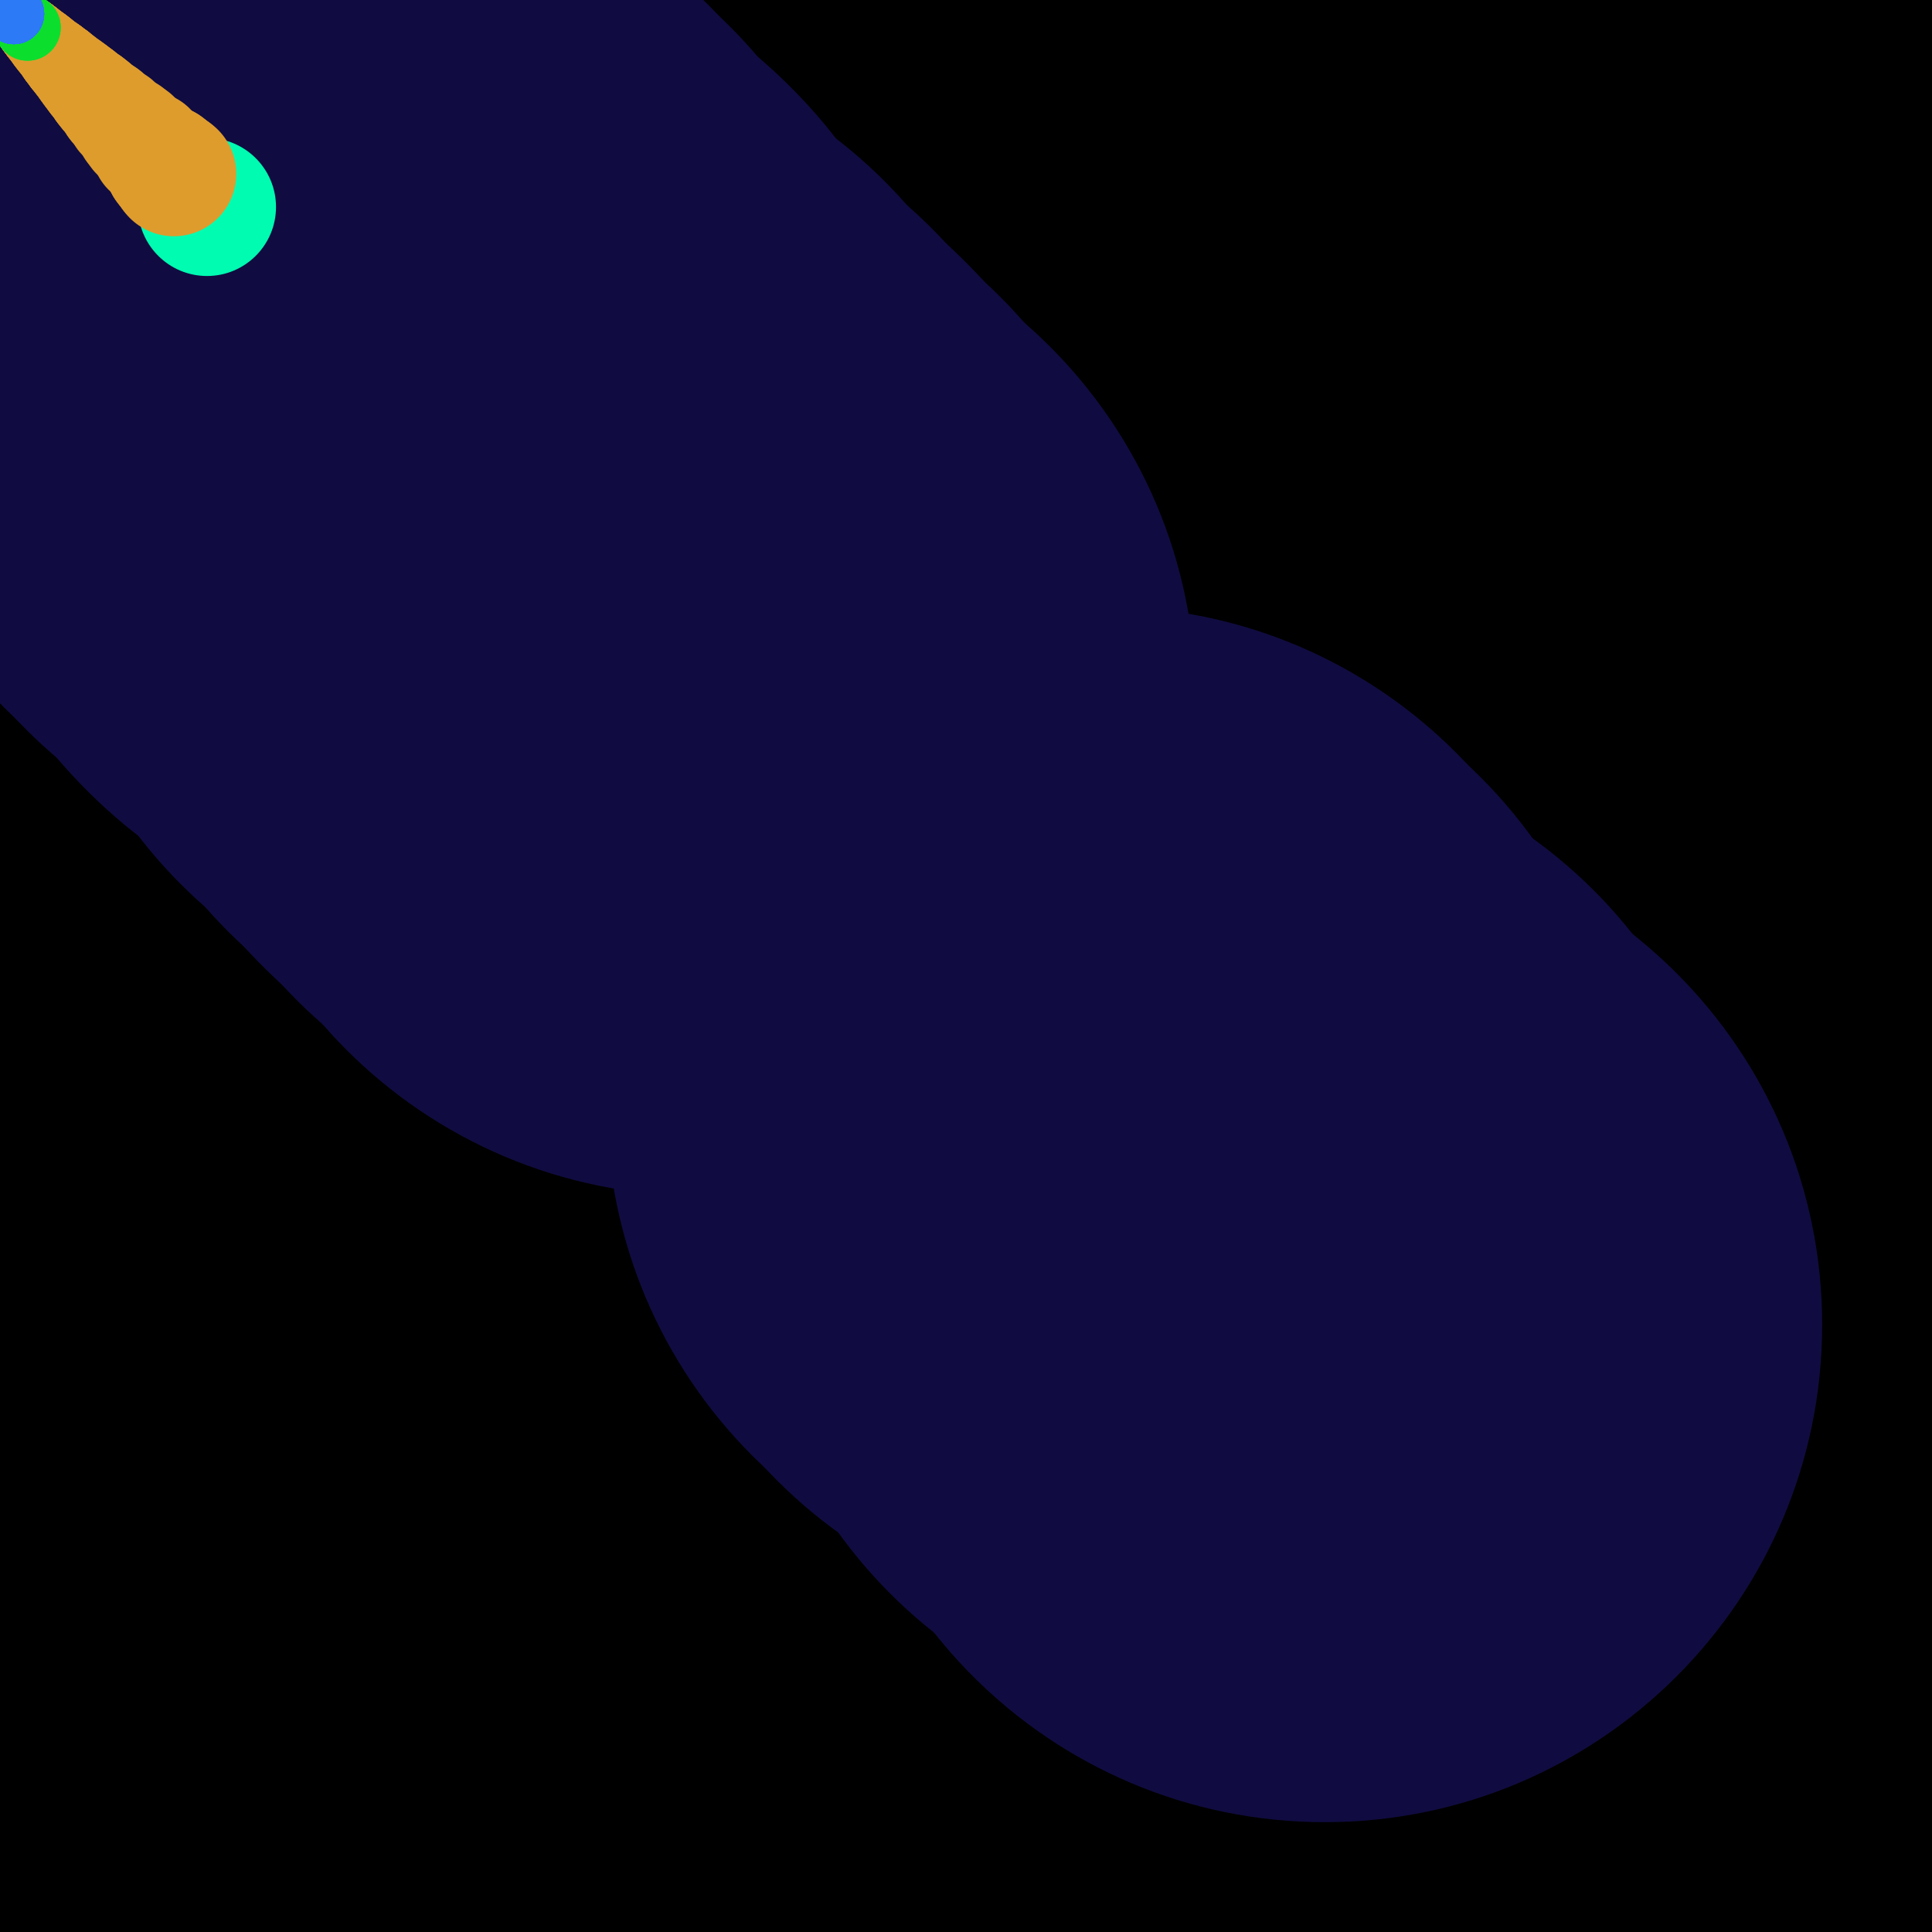
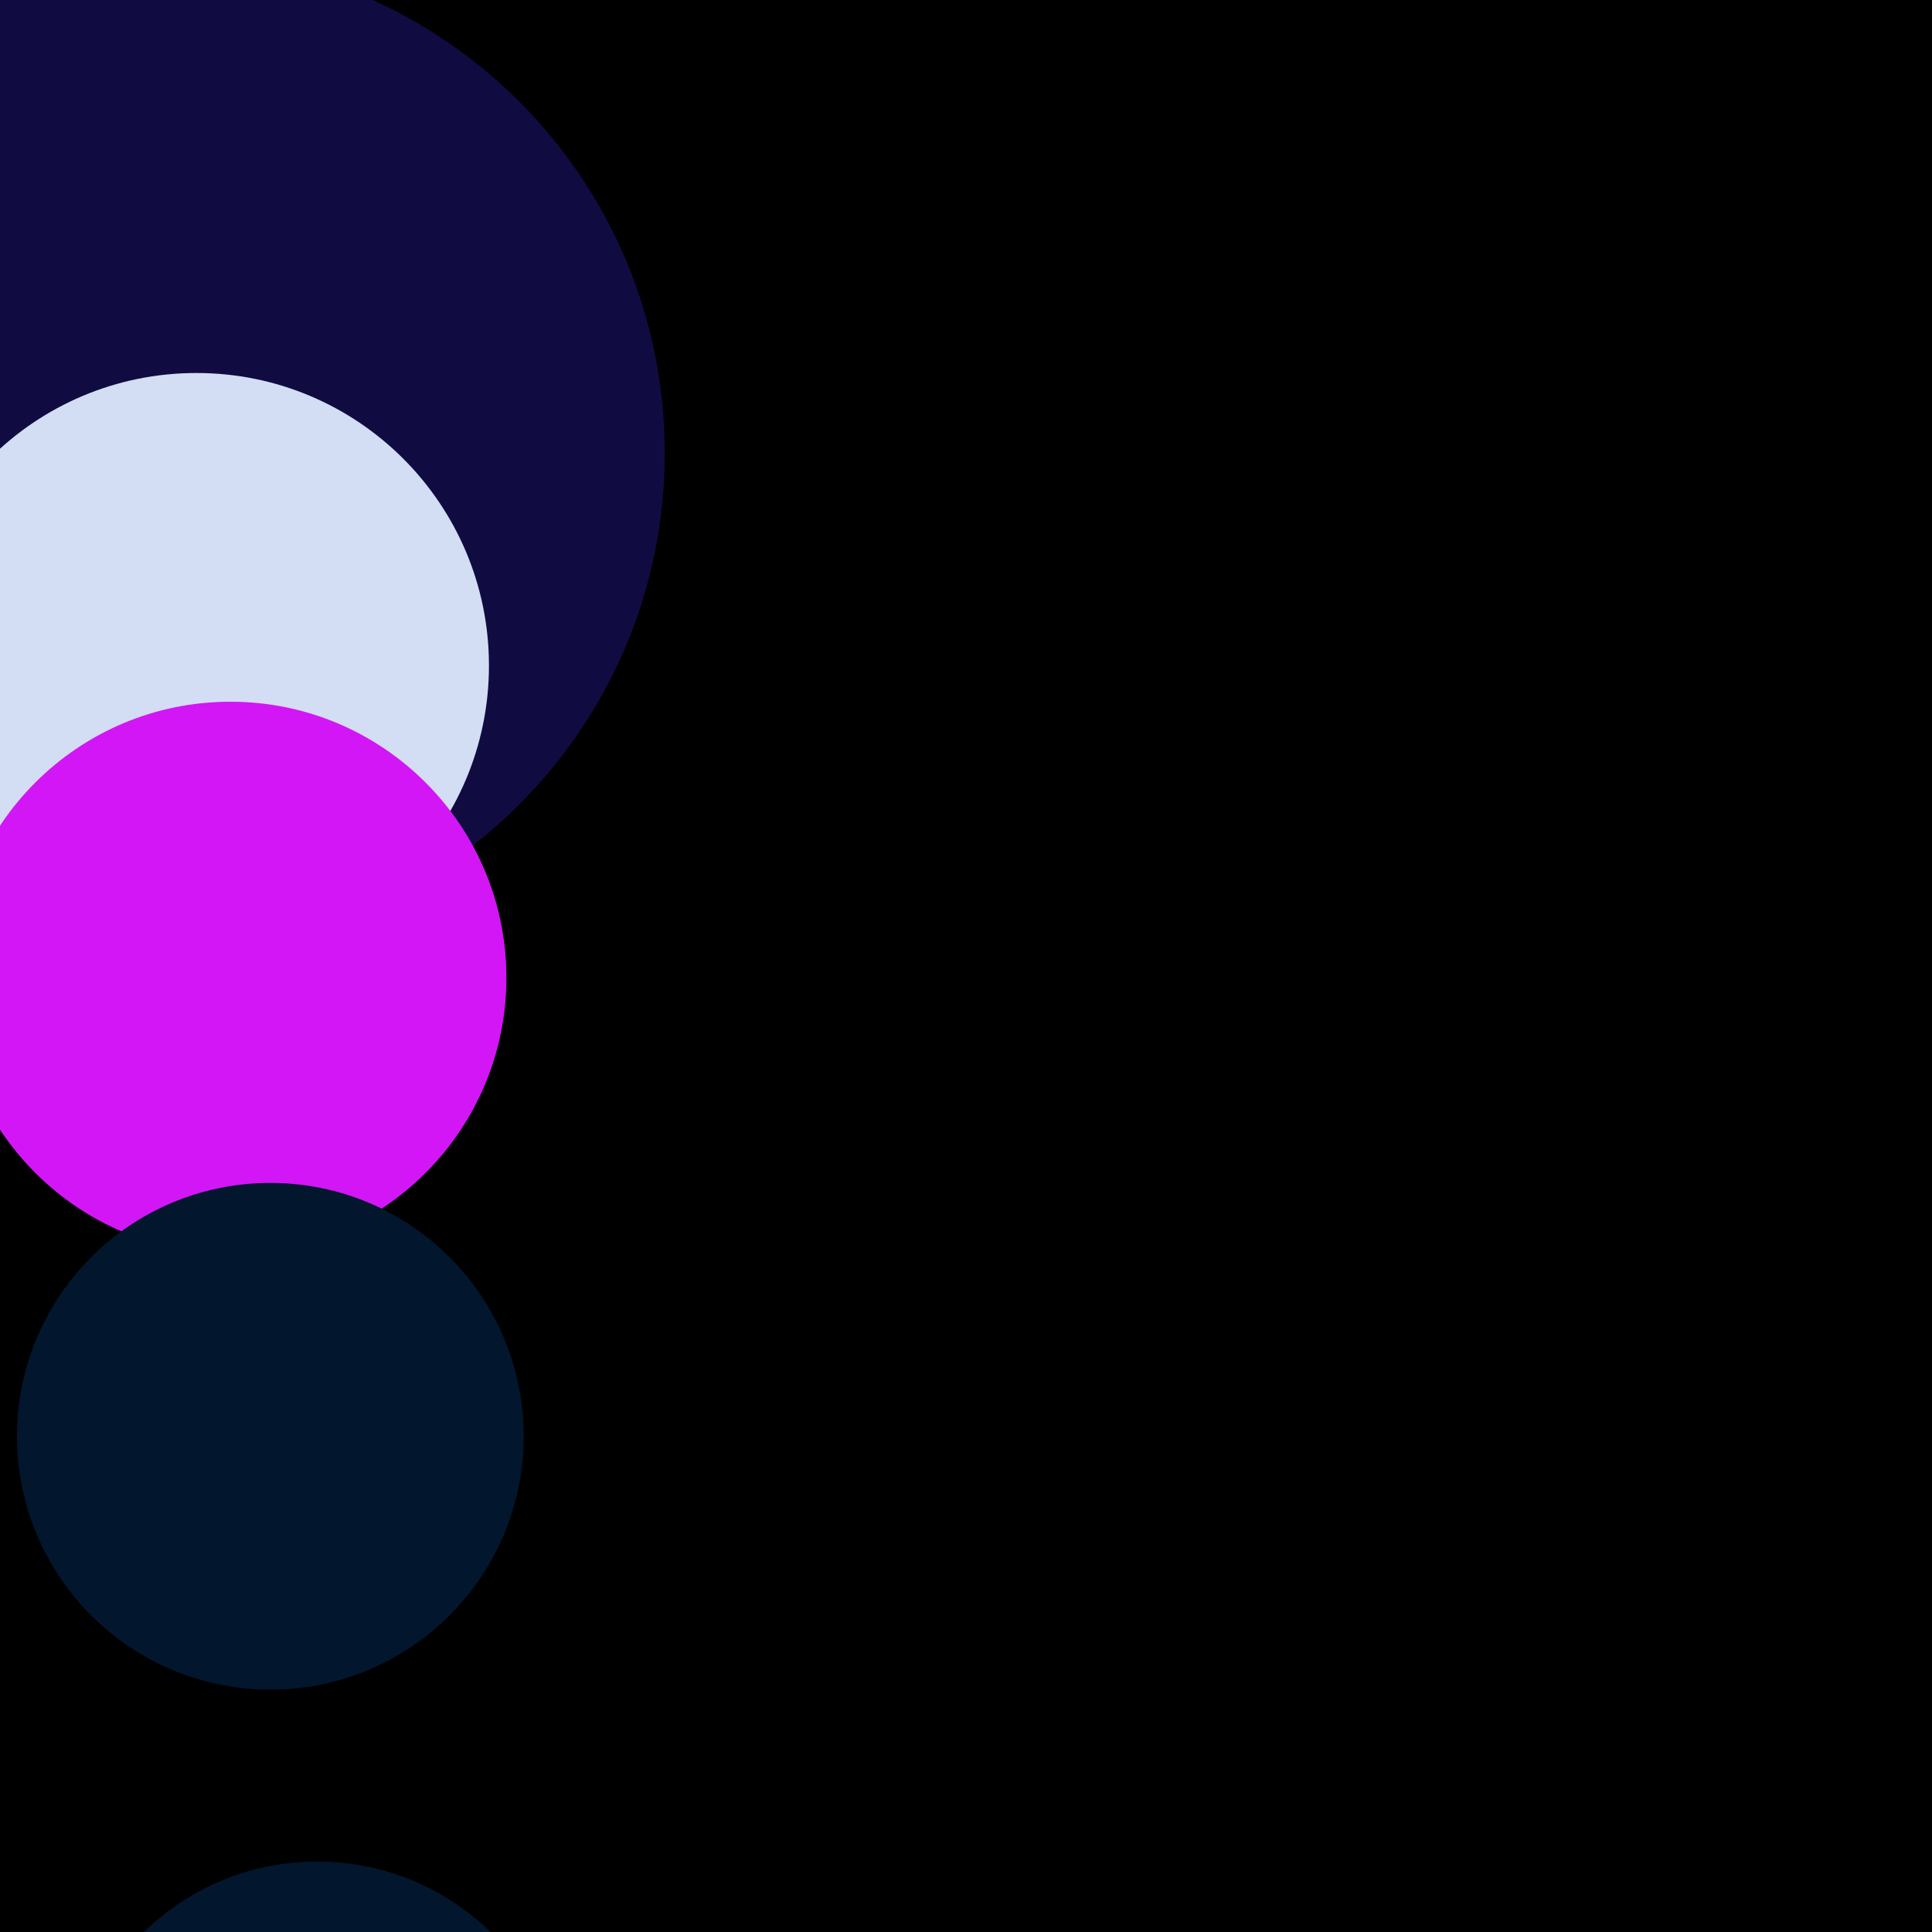
<svg xmlns="http://www.w3.org/2000/svg" width="350" height="350" viewBox="0 0 350 350" version="1.1">
  <rect x="0" y="0" width="350" height="350" style="fill:black;" />
-   <circle cx="0.0" cy="0.0" r="90.1" fill="rgb(16,12,65)" />
-   <circle cx="240.0" cy="240.0" r="90.1" fill="rgb(16,12,65)" />
-   <circle cx="225.0" cy="225.0" r="90.1" fill="rgb(16,12,65)" />
-   <circle cx="204.5" cy="204.5" r="90.1" fill="rgb(16,12,65)" />
-   <circle cx="200.0" cy="200.0" r="90.1" fill="rgb(16,12,65)" />
-   <circle cx="126.5" cy="126.5" r="90.1" fill="rgb(16,12,65)" />
-   <circle cx="117.5" cy="117.5" r="90.1" fill="rgb(16,12,65)" />
-   <circle cx="112.0" cy="112.0" r="90.1" fill="rgb(16,12,65)" />
-   <circle cx="110.5" cy="110.5" r="90.1" fill="rgb(16,12,65)" />
-   <circle cx="105.0" cy="105.0" r="90.1" fill="rgb(16,12,65)" />
-   <circle cx="96.5" cy="96.5" r="90.1" fill="rgb(16,12,65)" />
-   <circle cx="80.0" cy="80.0" r="90.1" fill="rgb(16,12,65)" />
-   <circle cx="79.0" cy="79.0" r="90.1" fill="rgb(16,12,65)" />
-   <circle cx="68.5" cy="68.5" r="90.1" fill="rgb(16,12,65)" />
-   <circle cx="64.5" cy="64.5" r="90.1" fill="rgb(16,12,65)" />
-   <circle cx="59.5" cy="59.5" r="90.1" fill="rgb(16,12,65)" />
-   <circle cx="55.5" cy="55.5" r="90.1" fill="rgb(16,12,65)" />
-   <circle cx="53.5" cy="53.5" r="90.1" fill="rgb(16,12,65)" />
-   <circle cx="50.5" cy="50.5" r="90.1" fill="rgb(16,12,65)" />
-   <circle cx="46.0" cy="46.0" r="90.1" fill="rgb(16,12,65)" />
-   <circle cx="46.0" cy="46.0" r="90.1" fill="rgb(16,12,65)" />
-   <circle cx="41.5" cy="41.5" r="90.1" fill="rgb(16,12,65)" />
-   <circle cx="37.5" cy="37.5" r="12.5" fill="rgb(0,252,177)" />
-   <circle cx="31.5" cy="31.5" r="11.3" fill="rgb(222,156,45)" />
-   <circle cx="31.0" cy="31.0" r="11.2" fill="rgb(222,156,45)" />
-   <circle cx="30.0" cy="30.0" r="11.0" fill="rgb(222,156,45)" />
-   <circle cx="30.0" cy="30.0" r="11.0" fill="rgb(222,156,45)" />
-   <circle cx="27.0" cy="27.0" r="10.4" fill="rgb(222,156,45)" />
-   <circle cx="24.5" cy="24.5" r="9.9" fill="rgb(222,156,45)" />
-   <circle cx="23.5" cy="23.5" r="9.7" fill="rgb(222,156,45)" />
-   <circle cx="21.5" cy="21.5" r="9.3" fill="rgb(222,156,45)" />
-   <circle cx="20.0" cy="20.0" r="9.0" fill="rgb(222,156,45)" />
-   <circle cx="19.5" cy="19.5" r="8.9" fill="rgb(222,156,45)" />
-   <circle cx="18.0" cy="18.0" r="8.6" fill="rgb(222,156,45)" />
-   <circle cx="17.5" cy="17.5" r="8.5" fill="rgb(222,156,45)" />
-   <circle cx="17.0" cy="17.0" r="8.4" fill="rgb(222,156,45)" />
-   <circle cx="17.0" cy="17.0" r="8.4" fill="rgb(222,156,45)" />
-   <circle cx="17.0" cy="17.0" r="8.4" fill="rgb(222,156,45)" />
-   <circle cx="16.0" cy="16.0" r="8.2" fill="rgb(222,156,45)" />
-   <circle cx="15.5" cy="15.5" r="8.1" fill="rgb(222,156,45)" />
-   <circle cx="15.5" cy="15.5" r="8.1" fill="rgb(222,156,45)" />
-   <circle cx="15.0" cy="15.0" r="8.0" fill="rgb(222,156,45)" />
-   <circle cx="14.5" cy="14.5" r="7.9" fill="rgb(222,156,45)" />
-   <circle cx="14.5" cy="14.5" r="7.9" fill="rgb(222,156,45)" />
-   <circle cx="14.0" cy="14.0" r="7.8" fill="rgb(222,156,45)" />
-   <circle cx="13.5" cy="13.5" r="7.7" fill="rgb(222,156,45)" />
-   <circle cx="12.5" cy="12.5" r="7.5" fill="rgb(222,156,45)" />
-   <circle cx="11.5" cy="11.5" r="7.3" fill="rgb(222,156,45)" />
-   <circle cx="11.5" cy="11.5" r="7.3" fill="rgb(222,156,45)" />
-   <circle cx="11.5" cy="11.5" r="7.3" fill="rgb(222,156,45)" />
-   <circle cx="11.5" cy="11.5" r="7.3" fill="rgb(222,156,45)" />
-   <circle cx="11.5" cy="11.5" r="7.3" fill="rgb(222,156,45)" />
-   <circle cx="11.0" cy="11.0" r="7.2" fill="rgb(222,156,45)" />
-   <circle cx="10.5" cy="10.5" r="7.1" fill="rgb(222,156,45)" />
-   <circle cx="10.5" cy="10.5" r="7.1" fill="rgb(222,156,45)" />
-   <circle cx="10.5" cy="10.5" r="7.1" fill="rgb(222,156,45)" />
-   <circle cx="10.5" cy="10.5" r="7.1" fill="rgb(222,156,45)" />
-   <circle cx="10.0" cy="10.0" r="7.0" fill="rgb(222,156,45)" />
-   <circle cx="10.0" cy="10.0" r="7.0" fill="rgb(222,156,45)" />
-   <circle cx="9.0" cy="9.0" r="6.8" fill="rgb(222,156,45)" />
-   <circle cx="8.5" cy="8.5" r="6.7" fill="rgb(222,156,45)" />
-   <circle cx="8.5" cy="8.5" r="6.7" fill="rgb(222,156,45)" />
-   <circle cx="8.0" cy="8.0" r="6.6" fill="rgb(222,156,45)" />
-   <circle cx="8.0" cy="8.0" r="6.6" fill="rgb(222,156,45)" />
-   <circle cx="8.0" cy="8.0" r="6.6" fill="rgb(222,156,45)" />
-   <circle cx="8.0" cy="8.0" r="6.6" fill="rgb(222,156,45)" />
-   <circle cx="7.5" cy="7.5" r="6.5" fill="rgb(222,156,45)" />
-   <circle cx="7.5" cy="7.5" r="6.5" fill="rgb(222,156,45)" />
-   <circle cx="7.0" cy="7.0" r="6.4" fill="rgb(222,156,45)" />
-   <circle cx="6.5" cy="6.5" r="6.3" fill="rgb(222,156,45)" />
-   <circle cx="6.5" cy="6.5" r="6.3" fill="rgb(222,156,45)" />
-   <circle cx="6.5" cy="6.5" r="6.3" fill="rgb(222,156,45)" />
-   <circle cx="6.5" cy="6.5" r="6.3" fill="rgb(222,156,45)" />
-   <circle cx="6.5" cy="6.5" r="6.3" fill="rgb(222,156,45)" />
-   <circle cx="6.0" cy="6.0" r="6.2" fill="rgb(222,156,45)" />
-   <circle cx="6.0" cy="6.0" r="6.2" fill="rgb(222,156,45)" />
-   <circle cx="6.0" cy="6.0" r="6.2" fill="rgb(222,156,45)" />
-   <circle cx="6.0" cy="6.0" r="6.2" fill="rgb(222,156,45)" />
-   <circle cx="6.0" cy="6.0" r="6.2" fill="rgb(222,156,45)" />
-   <circle cx="5.5" cy="5.5" r="6.1" fill="rgb(222,156,45)" />
-   <circle cx="5.5" cy="5.5" r="6.1" fill="rgb(222,156,45)" />
-   <circle cx="5.5" cy="5.5" r="6.1" fill="rgb(222,156,45)" />
-   <circle cx="5.5" cy="5.5" r="6.1" fill="rgb(222,156,45)" />
-   <circle cx="5.5" cy="5.5" r="6.1" fill="rgb(222,156,45)" />
-   <circle cx="5.5" cy="5.5" r="6.1" fill="rgb(222,156,45)" />
-   <circle cx="5.5" cy="5.5" r="6.1" fill="rgb(222,156,45)" />
-   <circle cx="5.0" cy="5.0" r="6.0" fill="rgb(12,222,45)" />
-   <circle cx="5.0" cy="5.0" r="6.0" fill="rgb(12,222,45)" />
-   <circle cx="4.5" cy="4.5" r="5.9" fill="rgb(12,222,45)" />
-   <circle cx="4.5" cy="4.5" r="5.9" fill="rgb(12,222,45)" />
-   <circle cx="4.5" cy="4.5" r="5.9" fill="rgb(12,222,45)" />
-   <circle cx="4.0" cy="4.0" r="5.8" fill="rgb(12,222,45)" />
-   <circle cx="4.0" cy="4.0" r="5.8" fill="rgb(12,222,45)" />
-   <circle cx="4.0" cy="4.0" r="5.8" fill="rgb(12,222,45)" />
-   <circle cx="4.0" cy="4.0" r="5.8" fill="rgb(12,222,45)" />
-   <circle cx="4.0" cy="4.0" r="5.8" fill="rgb(12,222,45)" />
-   <circle cx="4.0" cy="4.0" r="5.8" fill="rgb(12,222,45)" />
-   <circle cx="3.5" cy="3.5" r="5.7" fill="rgb(12,222,45)" />
-   <circle cx="3.5" cy="3.5" r="5.7" fill="rgb(12,222,45)" />
-   <circle cx="3.5" cy="3.5" r="5.7" fill="rgb(12,222,45)" />
-   <circle cx="3.5" cy="3.5" r="5.7" fill="rgb(12,222,45)" />
-   <circle cx="3.5" cy="3.5" r="5.7" fill="rgb(12,222,45)" />
-   <circle cx="3.0" cy="3.0" r="5.6" fill="rgb(12,222,45)" />
-   <circle cx="3.0" cy="3.0" r="5.6" fill="rgb(12,222,45)" />
-   <circle cx="3.0" cy="3.0" r="5.6" fill="rgb(12,222,45)" />
-   <circle cx="3.0" cy="3.0" r="5.6" fill="rgb(12,222,45)" />
-   <circle cx="2.5" cy="2.5" r="5.5" fill="rgb(44,122,245)" />
-   <circle cx="2.5" cy="2.5" r="5.5" fill="rgb(44,122,245)" />
-   <circle cx="2.5" cy="2.5" r="5.5" fill="rgb(44,122,245)" />
-   <circle cx="2.5" cy="2.5" r="5.5" fill="rgb(44,122,245)" />
-   <circle cx="2.5" cy="2.5" r="5.5" fill="rgb(44,122,245)" />
-   <circle cx="2.5" cy="2.5" r="5.5" fill="rgb(44,122,245)" />
-   <circle cx="2.5" cy="2.5" r="5.5" fill="rgb(44,122,245)" />
-   <circle cx="2.5" cy="2.5" r="5.5" fill="rgb(44,122,245)" />
-   <circle cx="2.0" cy="2.0" r="5.4" fill="rgb(44,122,245)" />
-   <circle cx="2.0" cy="2.0" r="5.4" fill="rgb(44,122,245)" />
-   <circle cx="2.0" cy="2.0" r="5.4" fill="rgb(44,122,245)" />
-   <circle cx="2.0" cy="2.0" r="5.4" fill="rgb(44,122,245)" />
-   <circle cx="2.0" cy="2.0" r="5.4" fill="rgb(44,122,245)" />
-   <circle cx="2.0" cy="2.0" r="5.4" fill="rgb(44,122,245)" />
-   <circle cx="1.5" cy="1.5" r="5.3" fill="rgb(44,122,245)" />
-   <circle cx="1.5" cy="1.5" r="5.3" fill="rgb(44,122,245)" />
-   <circle cx="1.5" cy="1.5" r="5.3" fill="rgb(44,122,245)" />
-   <circle cx="1.5" cy="1.5" r="5.3" fill="rgb(44,122,245)" />
-   <circle cx="1.0" cy="1.0" r="5.2" fill="rgb(44,122,245)" />
-   <circle cx="1.0" cy="1.0" r="5.2" fill="rgb(44,122,245)" />
-   <circle cx="0.5" cy="0.5" r="5.1" fill="rgb(44,122,245)" />
+   <circle cx="30.324" cy="82.077" r="90.1" fill="rgb(16,12,65)" />
+   <circle cx="35.579" cy="120.573" r="53.0" fill="rgb(211,222,245)" />
+   <circle cx="41.744" cy="177.123" r="50.0" fill="rgb(211,22,245)" />
+   <circle cx="48.977" cy="260.197" r="45.9" fill="rgb(2,22,45)" />
+   <circle cx="57.464" cy="382.232" r="45.0" fill="rgb(2,22,45)" />
+   <circle cx="67.421" cy="561.505" r="30.3" fill="rgb(51,102,255)" />
+   <circle cx="79.104" cy="824.858" r="28.5" fill="rgb(51,102,255)" />
+   <circle cx="92.811" cy="1211.728" r="27.4" fill="rgb(51,102,255)" />
+   <circle cx="108.893" cy="1780.045" r="27.1" fill="rgb(51,102,255)" />
+   <circle cx="127.762" cy="2614.911" r="26.0" fill="rgb(15,202,55)" />
+   <circle cx="149.901" cy="3841.34" r="24.3" fill="rgb(15,202,55)" />
+   <circle cx="175.876" cy="5642.982" r="21.0" fill="rgb(2,22,45)" />
+   <circle cx="206.351" cy="8289.619" r="20.8" fill="rgb(2,22,45)" />
+   <circle cx="242.108" cy="12177.565" r="18.7" fill="rgb(2,22,45)" />
+   <circle cx="284.06" cy="17889.014" r="17.9" fill="rgb(2,22,45)" />
+   <circle cx="333.282" cy="26279.209" r="16.9" fill="rgb(0,252,177)" />
+   <circle cx="391.034" cy="38604.523" r="16.1" fill="rgb(0,252,177)" />
+   <circle cx="458.792" cy="56710.582" r="15.7" fill="rgb(0,252,177)" />
+   <circle cx="538.292" cy="83308.63" r="15.1" fill="rgb(0,252,177)" />
+   <circle cx="631.567" cy="122381.53" r="14.2" fill="rgb(0,252,177)" />
+   <circle cx="741.005" cy="179780.17" r="14.2" fill="rgb(0,252,177)" />
+   <circle cx="869.406" cy="264099.56" r="13.3" fill="rgb(0,252,177)" />
+   <circle cx="1020.057" cy="387965.94" r="12.5" fill="rgb(0,252,177)" />
+   <circle cx="1196.813" cy="569927.4" r="11.3" fill="rgb(22,156,45)" />
+   <circle cx="1404.196" cy="837231.2" r="11.2" fill="rgb(22,156,45)" />
+   <circle cx="1647.516" cy="1229904.3" r="11.0" fill="rgb(22,156,45)" />
+   <circle cx="1932.997" cy="1806746.4" r="11.0" fill="rgb(22,156,45)" />
+   <circle cx="2267.948" cy="2654135.5" r="10.4" fill="rgb(22,156,45)" />
+   <circle cx="2660.938" cy="3898961.8" r="9.9" fill="rgb(22,156,45)" />
+   <circle cx="3122.025" cy="5727629.0" r="9.7" fill="rgb(22,156,45)" />
+   <circle cx="3663.01" cy="8413966.0" r="9.3" fill="rgb(22,156,45)" />
+   <circle cx="4297.737" cy="12360233.0" r="9.0" fill="rgb(22,156,45)" />
+   <circle cx="5042.449" cy="18157354.0" r="8.9" fill="rgb(22,156,45)" />
+   <circle cx="5916.206" cy="26673404.0" r="8.6" fill="rgb(22,156,45)" />
+   <circle cx="6941.367" cy="39183604.0" r="8.5" fill="rgb(22,156,45)" />
+   <circle cx="8144.167" cy="57561256.0" r="8.4" fill="rgb(22,156,45)" />
+   <circle cx="9555.39" cy="84558280.0" r="8.4" fill="rgb(22,156,45)" />
+   <circle cx="11211.149" cy="124217280.0" r="8.4" fill="rgb(22,156,45)" />
+   <circle cx="13153.818" cy="182476910.0" r="8.2" fill="rgb(22,156,45)" />
+   <circle cx="15433.114" cy="268061100.0" r="8.1" fill="rgb(22,156,45)" />
+   <circle cx="18107.367" cy="393785470.0" r="8.1" fill="rgb(22,156,45)" />
+   <circle cx="21245.014" cy="578476350.0" r="8.0" fill="rgb(22,156,45)" />
+   <circle cx="24926.352" cy="849789760.0" r="7.9" fill="rgb(22,156,45)" />
+   <circle cx="29245.59" cy="1248352900.0" r="7.9" fill="rgb(22,156,45)" />
+   <circle cx="34313.27" cy="1833847700.0" r="7.8" fill="rgb(22,156,45)" />
+   <circle cx="40259.08" cy="2693947600.0" r="7.7" fill="rgb(22,156,45)" />
+   <circle cx="47235.176" cy="3957446700.0" r="7.5" fill="rgb(22,156,45)" />
+   <circle cx="55420.094" cy="5813544000.0" r="7.3" fill="rgb(22,156,45)" />
+   <circle cx="65023.293" cy="8540176400.0" r="7.3" fill="rgb(22,156,45)" />
+   <circle cx="76290.54" cy="12545637000.0" r="7.3" fill="rgb(22,156,45)" />
+   <circle cx="89510.17" cy="18429716000.0" r="7.3" fill="rgb(22,156,45)" />
+   <circle cx="105020.5" cy="27073507000.0" r="7.3" fill="rgb(22,156,45)" />
+   <circle cx="123218.46" cy="39771360000.0" r="7.2" fill="rgb(22,156,45)" />
+   <circle cx="144569.77" cy="58424676000.0" r="7.1" fill="rgb(22,156,45)" />
+   <circle cx="169620.83" cy="85826660000.0" r="7.1" fill="rgb(22,156,45)" />
+   <circle cx="199012.77" cy="126080550000.0" r="7.1" fill="rgb(22,156,45)" />
+   <circle cx="233497.72" cy="185214070000.0" r="7.1" fill="rgb(22,156,45)" />
+   <circle cx="273958.22" cy="272082030000.0" r="7.0" fill="rgb(22,156,45)" />
+   <circle cx="321429.75" cy="399692270000.0" r="7.0" fill="rgb(22,156,45)" />
+   <circle cx="377127.13" cy="587153500000.0" r="6.8" fill="rgb(22,156,45)" />
+   <circle cx="442475.72" cy="862536660000.0" r="6.7" fill="rgb(22,156,45)" />
+   <circle cx="519147.97" cy="1267078300000.0" r="6.7" fill="rgb(22,156,45)" />
+   <circle cx="609106.0" cy="1861355600000.0" r="6.6" fill="rgb(22,156,45)" />
+   <circle cx="714651.94" cy="2734357200000.0" r="6.6" fill="rgb(22,156,45)" />
+   <circle cx="838486.9" cy="4016808400000.0" r="6.6" fill="rgb(22,156,45)" />
+   <circle cx="983780.06" cy="5900747000000.0" r="6.6" fill="rgb(22,156,45)" />
+   <circle cx="1154249.5" cy="8668279500000.0" r="6.5" fill="rgb(22,156,45)" />
+   <circle cx="1354258.0" cy="12733823000000.0" r="6.5" fill="rgb(22,156,45)" />
+   <circle cx="1588924.0" cy="18706164000000.0" r="6.4" fill="rgb(22,156,45)" />
+   <circle cx="1864252.9" cy="27479614000000.0" r="6.3" fill="rgb(22,156,45)" />
+   <circle cx="2187290.8" cy="40367936000000.0" r="6.3" fill="rgb(22,156,45)" />
+   <circle cx="2566305.0" cy="59301060000000.0" r="6.3" fill="rgb(22,156,45)" />
+   <circle cx="3010994.5" cy="87114080000000.0" r="6.3" fill="rgb(22,156,45)" />
+   <circle cx="3532739.8" cy="127971800000000.0" r="6.3" fill="rgb(22,156,45)" />
+   <circle cx="4144893.5" cy="187992350000000.0" r="6.2" fill="rgb(22,156,45)" />
+   <circle cx="4863121.0" cy="276163380000000.0" r="6.2" fill="rgb(22,156,45)" />
+   <circle cx="5705803.0" cy="405687800000000.0" r="6.2" fill="rgb(22,156,45)" />
+   <circle cx="6694505.5" cy="595961000000000.0" r="6.2" fill="rgb(22,156,45)" />
+   <circle cx="7854530.0" cy="875475060000000.0" r="6.2" fill="rgb(22,156,45)" />
+   <circle cx="9215564.0" cy="1286085000000000.0" r="6.1" fill="rgb(22,156,45)" />
+   <circle cx="10812438.0" cy="1889276700000000.0" r="6.1" fill="rgb(22,156,45)" />
+   <circle cx="12686018.0" cy="2775373800000000.0" r="6.1" fill="rgb(22,156,45)" />
+   <circle cx="14884252.0" cy="4077062400000000.0" r="6.1" fill="rgb(22,156,45)" />
+   <circle cx="17463398.0" cy="5989261000000000.0" r="6.1" fill="rgb(22,156,45)" />
+   <circle cx="20489458.0" cy="8798307600000000.0" r="6.1" fill="rgb(22,156,45)" />
+   <circle cx="24039874.0" cy="12924835000000000.0" r="6.1" fill="rgb(22,156,45)" />
+   <circle cx="28205506.0" cy="18986762000000000.0" r="6.0" fill="rgb(12,222,45)" />
+   <circle cx="33092960.0" cy="27891816000000000.0" r="6.0" fill="rgb(12,222,45)" />
+   <circle cx="38827312.0" cy="40973464000000000.0" r="5.9" fill="rgb(12,222,45)" />
+   <circle cx="45555312.0" cy="60190587000000000.0" r="5.9" fill="rgb(12,222,45)" />
+   <circle cx="53449144.0" cy="88420810000000000.0" r="5.9" fill="rgb(12,222,45)" />
+   <circle cx="62710820.0" cy="129891400000000000.0" r="5.8" fill="rgb(12,222,45)" />
+   <circle cx="73577360.0" cy="190812250000000000.0" r="5.8" fill="rgb(12,222,45)" />
+   <circle cx="86326850.0" cy="280305850000000000.0" r="5.8" fill="rgb(12,222,45)" />
+   <circle cx="101285576.0" cy="411773200000000000.0" r="5.8" fill="rgb(12,222,45)" />
+   <circle cx="118836350.0" cy="604900500000000000.0" r="5.8" fill="rgb(12,222,45)" />
+   <circle cx="139428320.0" cy="888607300000000000.0" r="5.8" fill="rgb(12,222,45)" />
+   <circle cx="163588480.0" cy="1305376400000000000.0" r="5.7" fill="rgb(12,222,45)" />
+   <circle cx="191935100.0" cy="1917616000000000000.0" r="5.7" fill="rgb(12,222,45)" />
+   <circle cx="225193650.0" cy="2817004600000000000.0" r="5.7" fill="rgb(12,222,45)" />
+   <circle cx="264215220.0" cy="4138218700000000000.0" r="5.7" fill="rgb(12,222,45)" />
+   <circle cx="309998460.0" cy="6079101000000000000.0" r="5.7" fill="rgb(12,222,45)" />
+   <circle cx="363715040.0" cy="8930283500000000000.0" r="5.6" fill="rgb(12,222,45)" />
+   <circle cx="426739620.0" cy="13118711000000000000.0" r="5.6" fill="rgb(12,222,45)" />
+   <circle cx="500685120.0" cy="19271570000000000000.0" r="5.6" fill="rgb(12,222,45)" />
+   <circle cx="587443900.0" cy="28310203000000000000.0" r="5.6" fill="rgb(12,222,45)" />
+   <circle cx="689236200.0" cy="41588077000000000000.0" r="5.5" fill="rgb(44,122,245)" />
+   <circle cx="808667260.0" cy="61093460000000000000.0" r="5.5" fill="rgb(44,122,245)" />
+   <circle cx="948793150.0" cy="89747140000000000000.0" r="5.5" fill="rgb(44,122,245)" />
+   <circle cx="1113200300.0" cy="131839810000000000000.0" r="5.5" fill="rgb(44,122,245)" />
+   <circle cx="1306095600.0" cy="193674500000000000000.0" r="5.5" fill="rgb(44,122,245)" />
+   <circle cx="1532416100.0" cy="284510530000000000000.0" r="5.5" fill="rgb(44,122,245)" />
+   <circle cx="1797953400.0" cy="417949900000000000000.0" r="5.5" fill="rgb(44,122,245)" />
+   <circle cx="2109503000.0" cy="613974260000000000000.0" r="5.5" fill="rgb(44,122,245)" />
+   <circle cx="2475038000.0" cy="901936740000000000000.0" r="5.4" fill="rgb(44,122,245)" />
+   <circle cx="2903912700.0" cy="1324957600000000000000.0" r="5.4" fill="rgb(44,122,245)" />
+   <circle cx="3407103200.0" cy="1946381000000000000000.0" r="5.4" fill="rgb(44,122,245)" />
+   <circle cx="3997486600.0" cy="2859260800000000000000.0" r="5.4" fill="rgb(44,122,245)" />
+   <circle cx="4690172000.0" cy="4200294000000000000000.0" r="5.4" fill="rgb(44,122,245)" />
+   <circle cx="5502885400.0" cy="6170290000000000000000.0" r="5.4" fill="rgb(44,122,245)" />
+   <circle cx="6456426000.0" cy="9064241300000000000000.0" r="5.3" fill="rgb(44,122,245)" />
+   <circle cx="7575196000.0" cy="13315496000000000000000.0" r="5.3" fill="rgb(44,122,245)" />
+   <circle cx="8887827000.0" cy="19560649000000000000000.0" r="5.3" fill="rgb(44,122,245)" />
+   <circle cx="10427911000.0" cy="28734864000000000000000.0" r="5.3" fill="rgb(44,122,245)" />
+   <circle cx="12234861000.0" cy="42211915000000000000000.0" r="5.2" fill="rgb(44,122,245)" />
+   <circle cx="14354918000.0" cy="62009888000000000000000.0" r="5.2" fill="rgb(44,122,245)" />
+   <circle cx="16842340000.0" cy="91093390000000000000000.0" r="5.1" fill="rgb(44,122,245)" />
</svg>
